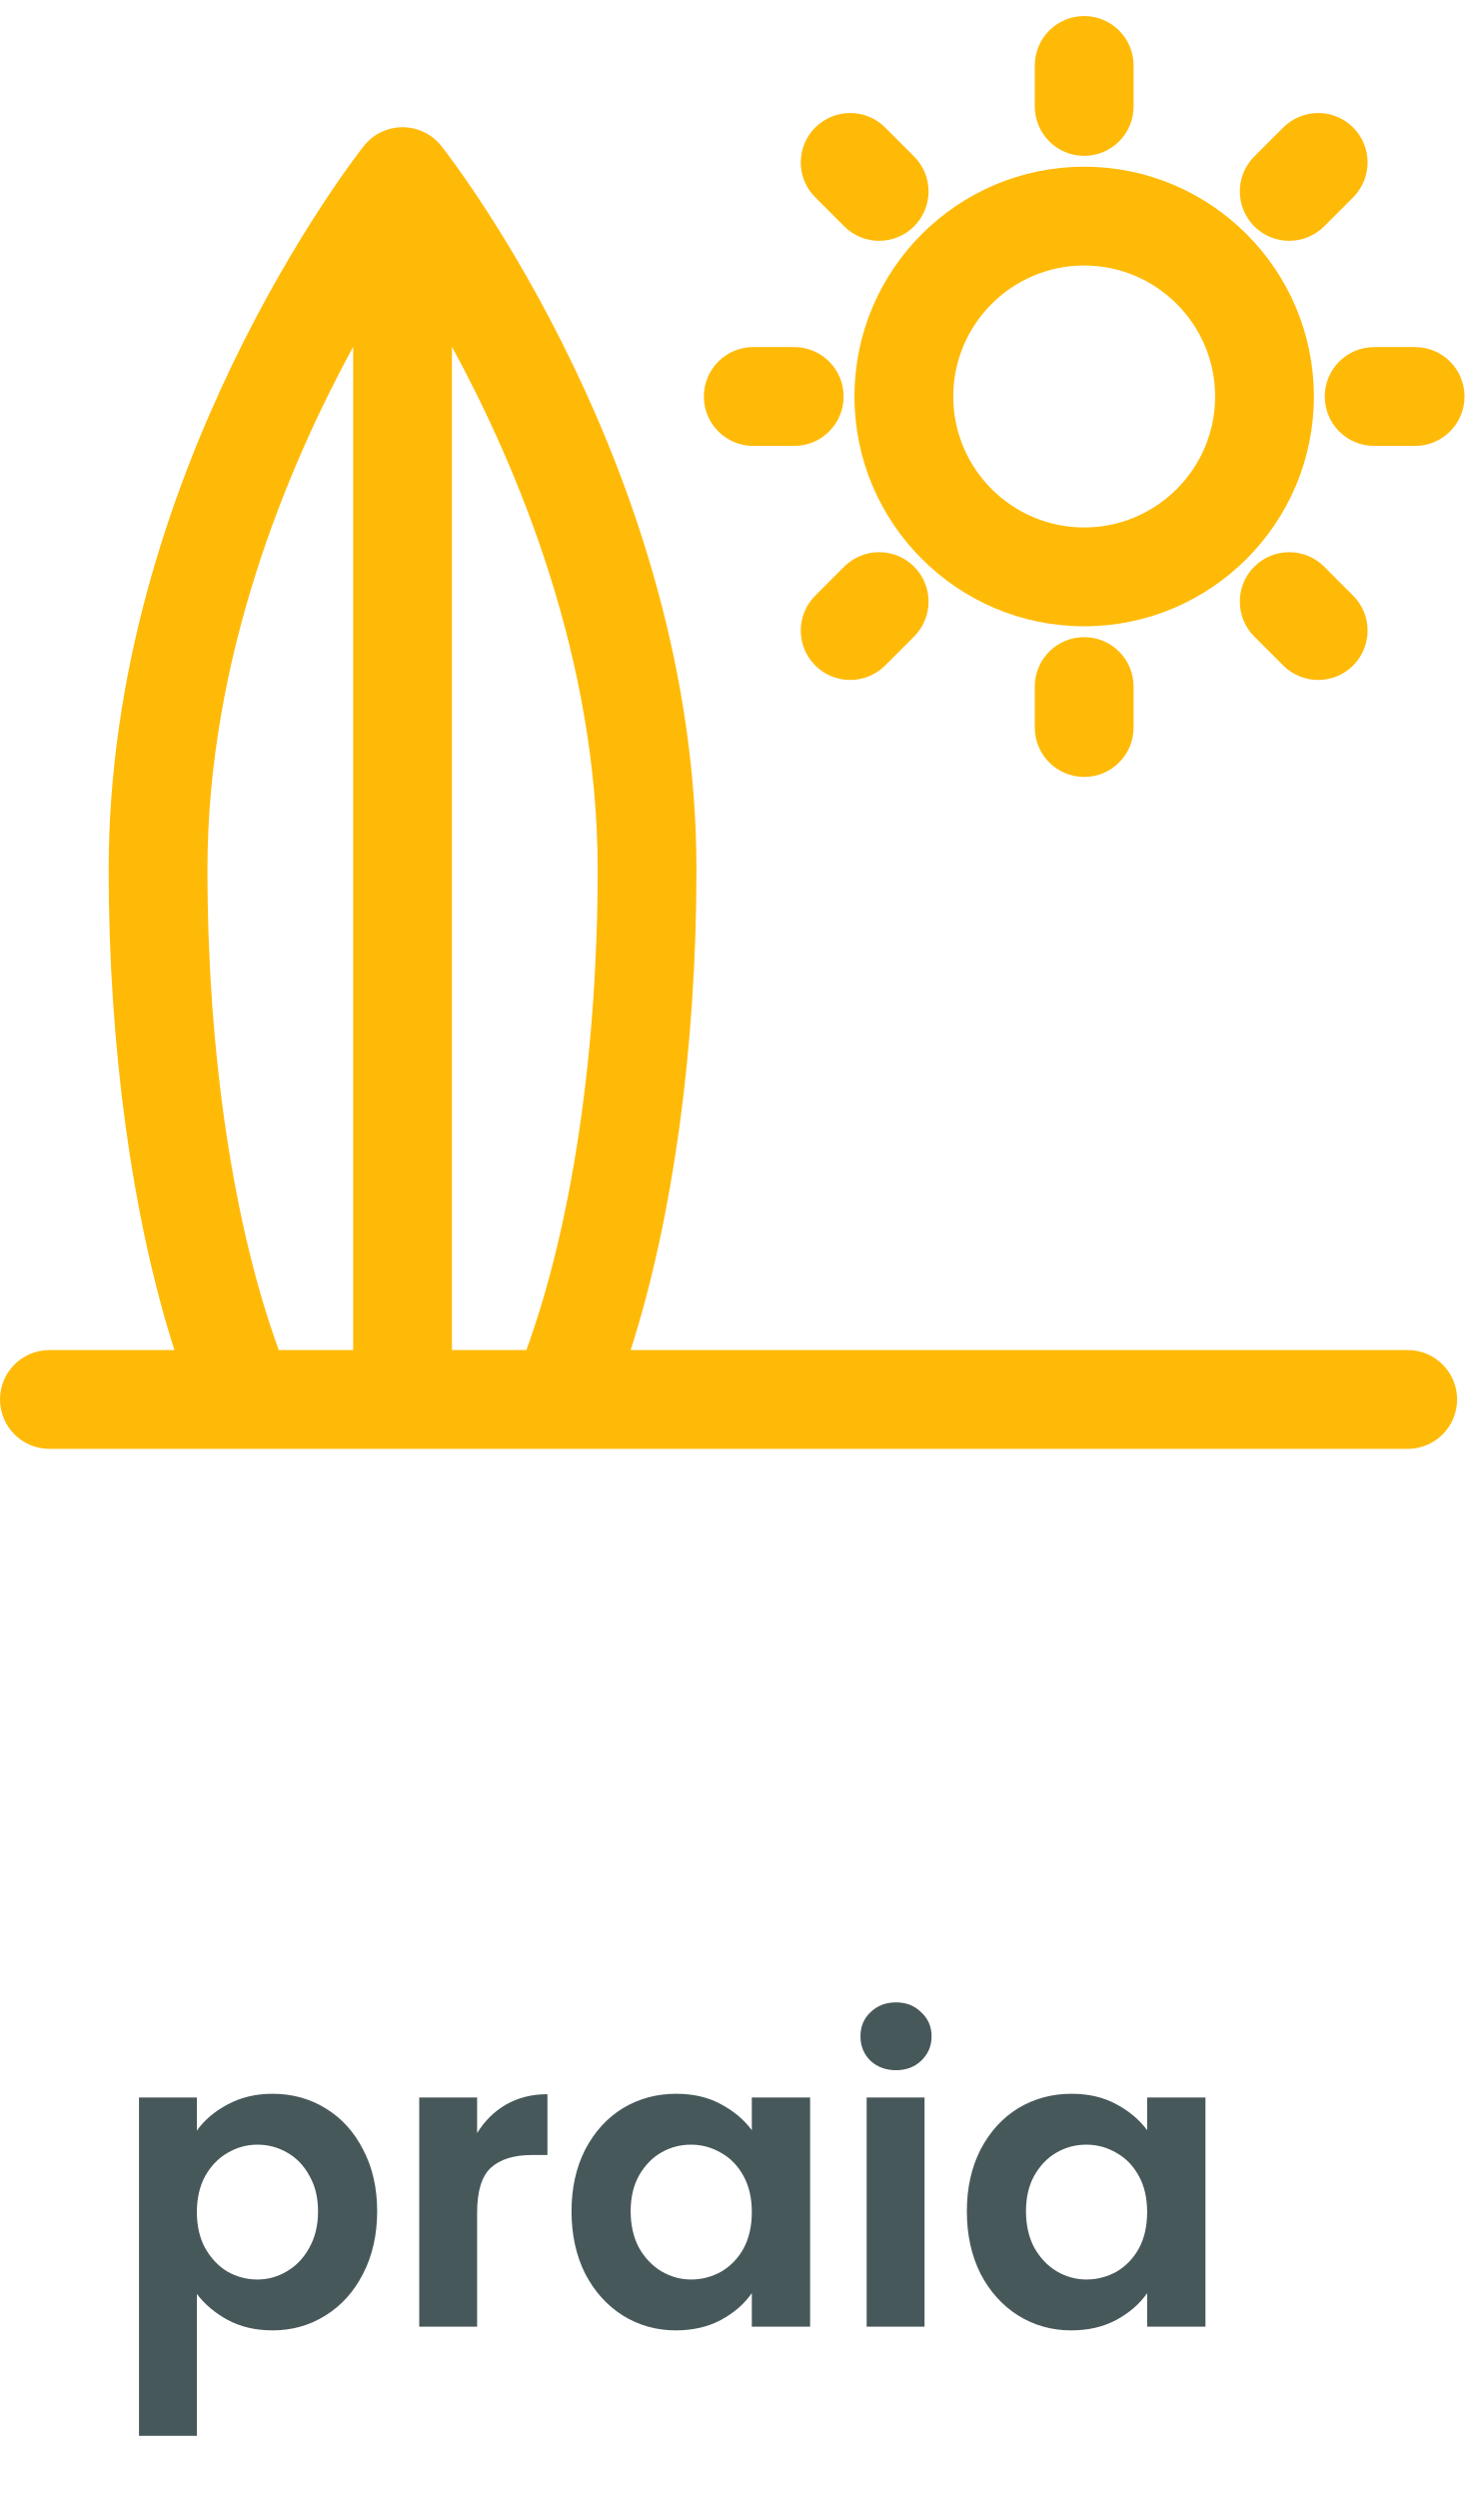
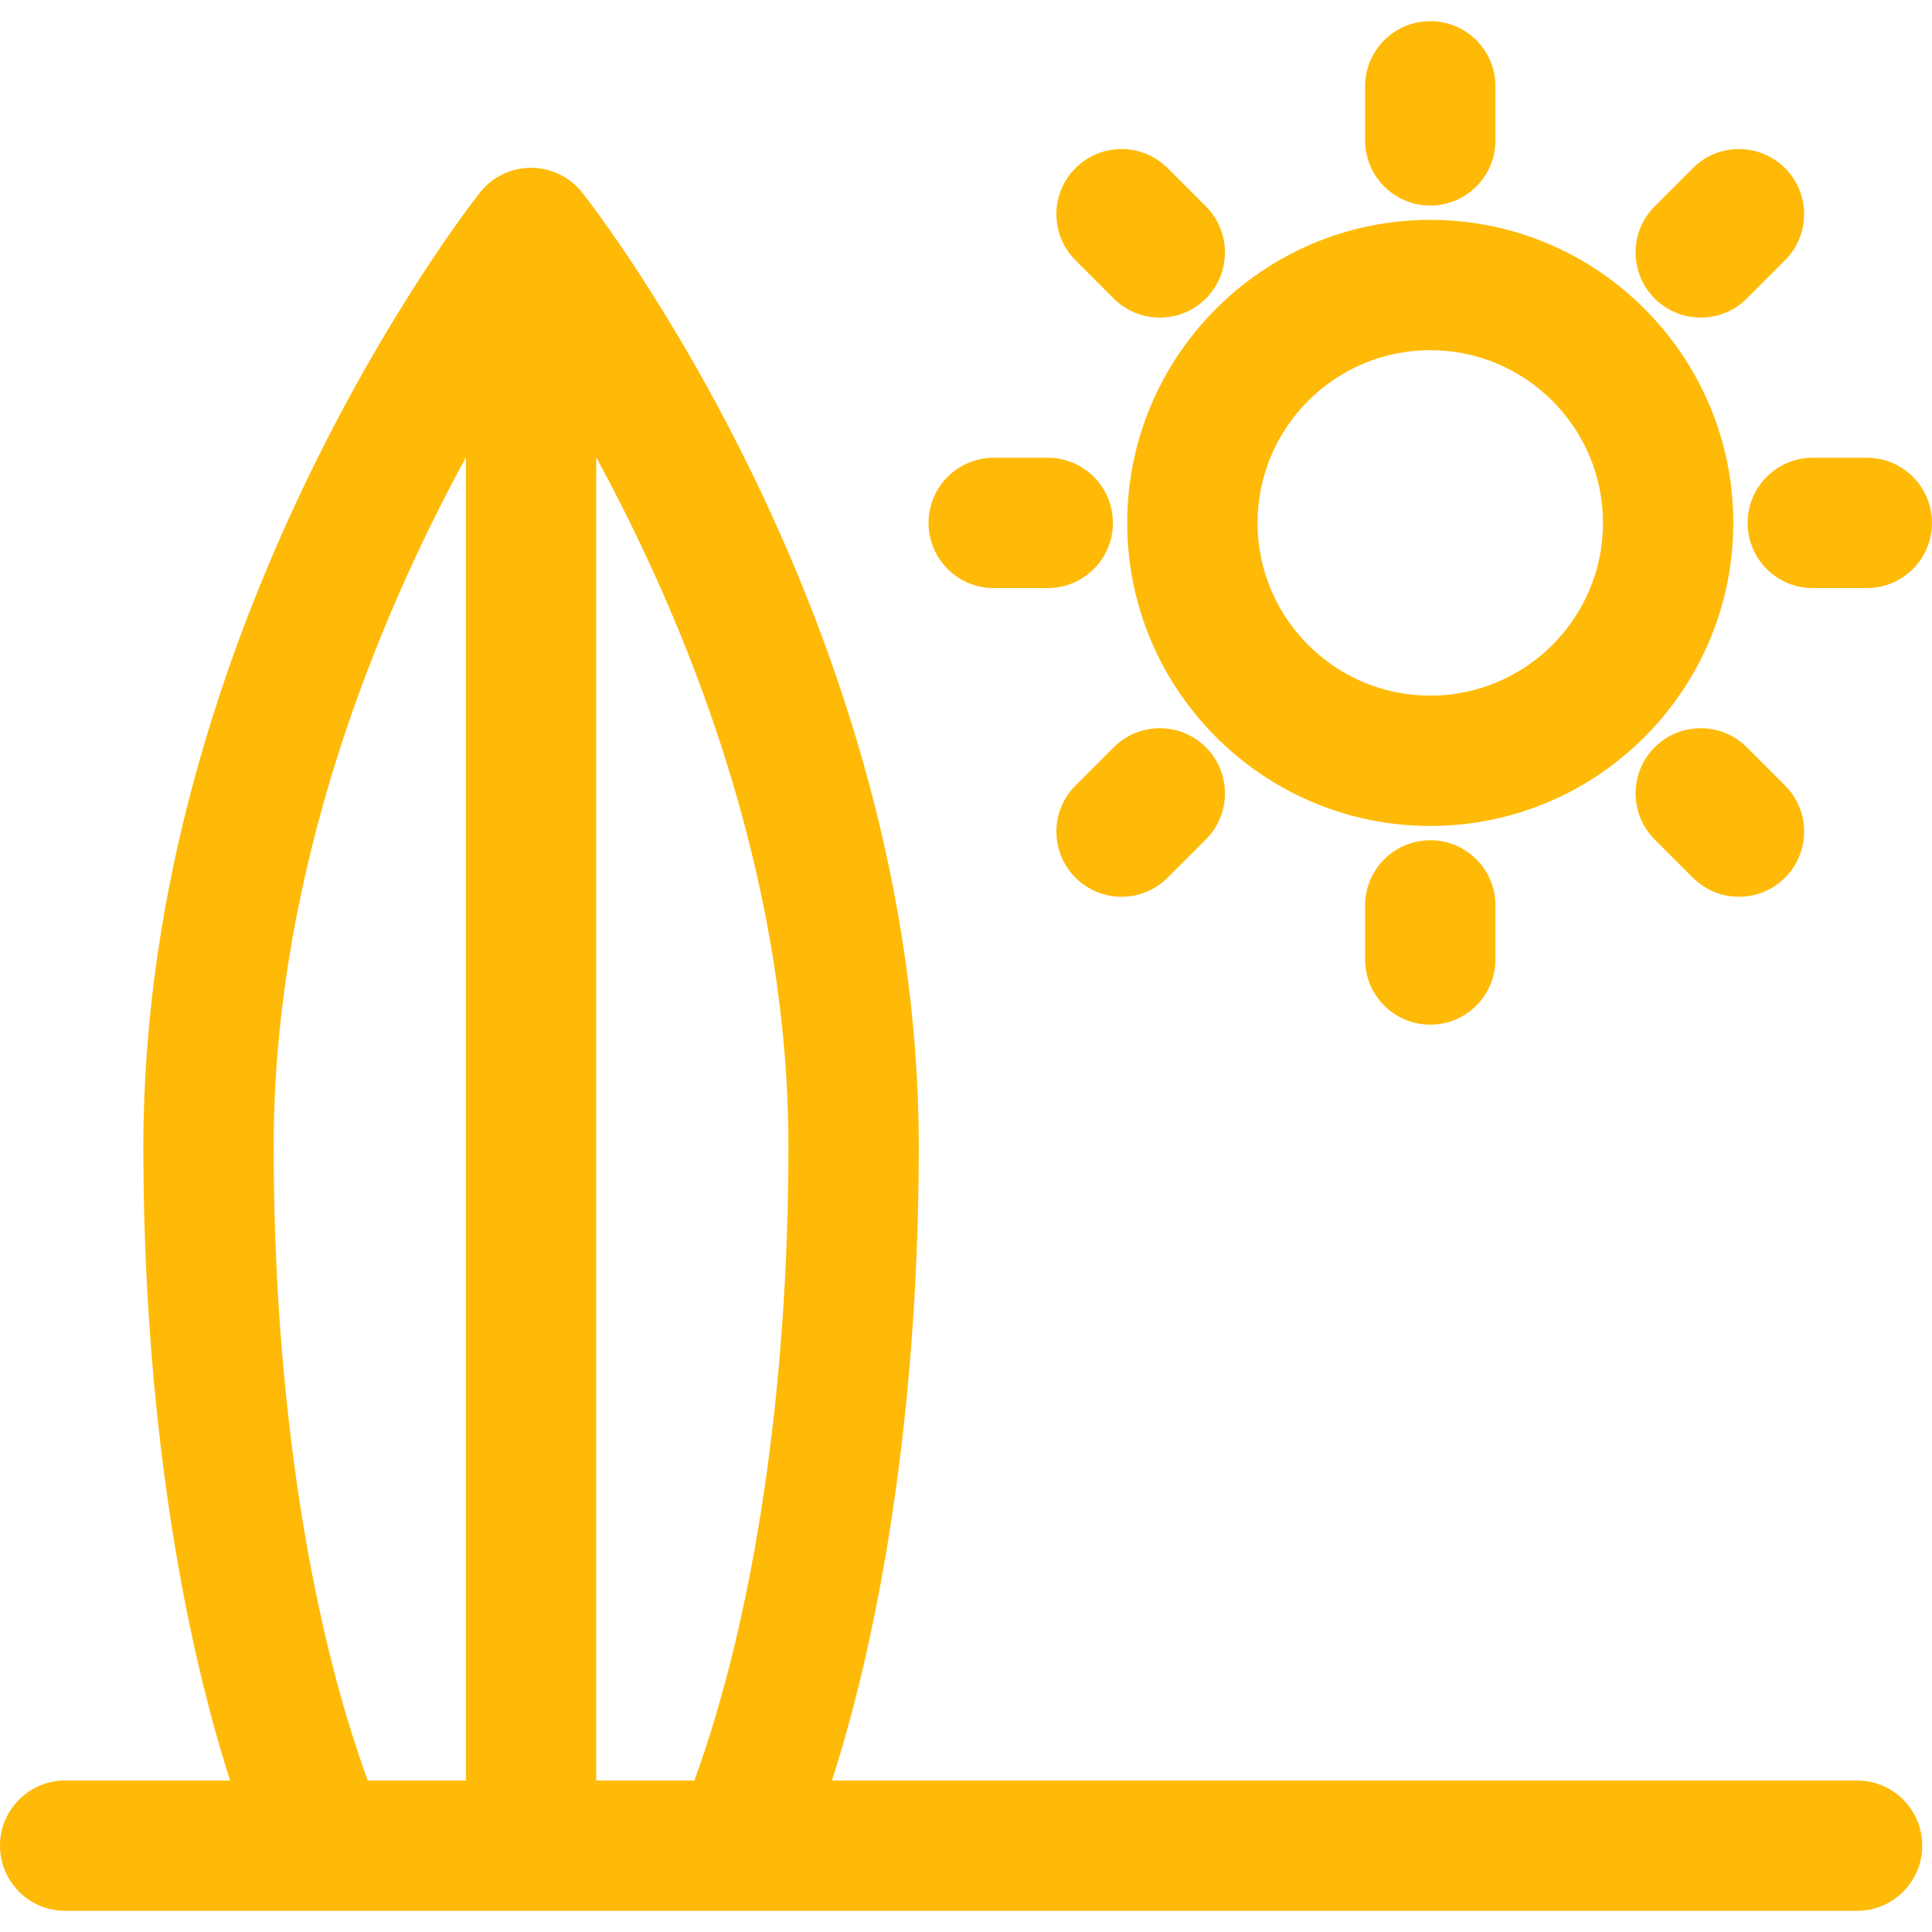
- <svg xmlns="http://www.w3.org/2000/svg" width="85" height="145" viewBox="0 0 85 145" fill="none">
-   <path d="M11.426 123.624C11.858 123.016 12.45 122.512 13.202 122.112C13.97 121.696 14.842 121.488 15.818 121.488C16.954 121.488 17.978 121.768 18.89 122.328C19.818 122.888 20.546 123.688 21.074 124.728C21.618 125.752 21.89 126.944 21.89 128.304C21.89 129.664 21.618 130.872 21.074 131.928C20.546 132.968 19.818 133.776 18.89 134.352C17.978 134.928 16.954 135.216 15.818 135.216C14.842 135.216 13.978 135.016 13.226 134.616C12.49 134.216 11.89 133.712 11.426 133.104V141.336H8.066V121.704H11.426V123.624ZM18.458 128.304C18.458 127.504 18.29 126.816 17.954 126.24C17.634 125.648 17.202 125.2 16.658 124.896C16.13 124.592 15.554 124.44 14.93 124.44C14.322 124.44 13.746 124.6 13.202 124.92C12.674 125.224 12.242 125.672 11.906 126.264C11.586 126.856 11.426 127.552 11.426 128.352C11.426 129.152 11.586 129.848 11.906 130.44C12.242 131.032 12.674 131.488 13.202 131.808C13.746 132.112 14.322 132.264 14.93 132.264C15.554 132.264 16.13 132.104 16.658 131.784C17.202 131.464 17.634 131.008 17.954 130.416C18.29 129.824 18.458 129.12 18.458 128.304ZM27.692 123.768C28.124 123.064 28.684 122.512 29.372 122.112C30.076 121.712 30.876 121.512 31.772 121.512V125.04H30.884C29.828 125.04 29.028 125.288 28.484 125.784C27.956 126.28 27.692 127.144 27.692 128.376V135H24.332V121.704H27.692V123.768ZM33.171 128.304C33.171 126.96 33.435 125.768 33.963 124.728C34.507 123.688 35.235 122.888 36.147 122.328C37.075 121.768 38.107 121.488 39.243 121.488C40.235 121.488 41.099 121.688 41.835 122.088C42.587 122.488 43.187 122.992 43.635 123.6V121.704H47.019V135H43.635V133.056C43.203 133.68 42.603 134.2 41.835 134.616C41.083 135.016 40.211 135.216 39.219 135.216C38.099 135.216 37.075 134.928 36.147 134.352C35.235 133.776 34.507 132.968 33.963 131.928C33.435 130.872 33.171 129.664 33.171 128.304ZM43.635 128.352C43.635 127.536 43.475 126.84 43.155 126.264C42.835 125.672 42.403 125.224 41.859 124.92C41.315 124.6 40.731 124.44 40.107 124.44C39.483 124.44 38.907 124.592 38.379 124.896C37.851 125.2 37.419 125.648 37.083 126.24C36.763 126.816 36.603 127.504 36.603 128.304C36.603 129.104 36.763 129.808 37.083 130.416C37.419 131.008 37.851 131.464 38.379 131.784C38.923 132.104 39.499 132.264 40.107 132.264C40.731 132.264 41.315 132.112 41.859 131.808C42.403 131.488 42.835 131.04 43.155 130.464C43.475 129.872 43.635 129.168 43.635 128.352ZM52.005 120.12C51.413 120.12 50.916 119.936 50.517 119.568C50.133 119.184 49.941 118.712 49.941 118.152C49.941 117.592 50.133 117.128 50.517 116.76C50.916 116.376 51.413 116.184 52.005 116.184C52.596 116.184 53.084 116.376 53.468 116.76C53.868 117.128 54.069 117.592 54.069 118.152C54.069 118.712 53.868 119.184 53.468 119.568C53.084 119.936 52.596 120.12 52.005 120.12ZM53.66 121.704V135H50.3V121.704H53.66ZM56.116 128.304C56.116 126.96 56.38 125.768 56.908 124.728C57.452 123.688 58.18 122.888 59.092 122.328C60.02 121.768 61.052 121.488 62.188 121.488C63.18 121.488 64.044 121.688 64.78 122.088C65.532 122.488 66.132 122.992 66.58 123.6V121.704H69.964V135H66.58V133.056C66.148 133.68 65.548 134.2 64.78 134.616C64.028 135.016 63.156 135.216 62.164 135.216C61.044 135.216 60.02 134.928 59.092 134.352C58.18 133.776 57.452 132.968 56.908 131.928C56.38 130.872 56.116 129.664 56.116 128.304ZM66.58 128.352C66.58 127.536 66.42 126.84 66.1 126.264C65.78 125.672 65.348 125.224 64.804 124.92C64.26 124.6 63.676 124.44 63.052 124.44C62.428 124.44 61.852 124.592 61.324 124.896C60.796 125.2 60.364 125.648 60.028 126.24C59.708 126.816 59.548 127.504 59.548 128.304C59.548 129.104 59.708 129.808 60.028 130.416C60.364 131.008 60.796 131.464 61.324 131.784C61.868 132.104 62.444 132.264 63.052 132.264C63.676 132.264 64.26 132.112 64.804 131.808C65.348 131.488 65.78 131.04 66.1 130.464C66.42 129.872 66.58 129.168 66.58 128.352Z" fill="#47585B" />
+ <svg xmlns="http://www.w3.org/2000/svg" width="85" height="85" viewBox="0 0 85 85" fill="none">
  <path d="M81.703 78.335H36.605C39.05 70.689 40.422 60.797 40.422 50.455C40.422 27.519 26.22 9.241 25.616 8.474C25.072 7.785 24.242 7.382 23.364 7.382C22.486 7.382 21.656 7.785 21.113 8.474C20.508 9.241 6.307 27.52 6.307 50.455C6.307 60.797 7.678 70.689 10.123 78.335H2.867C1.284 78.335 0 79.618 0 81.202C0 82.785 1.284 84.068 2.867 84.068H81.703C83.287 84.068 84.57 82.785 84.57 81.202C84.57 79.618 83.286 78.335 81.703 78.335ZM30.55 78.335H26.231V20.12C30.079 27.191 34.688 38.215 34.688 50.455C34.688 61.075 33.191 71.093 30.55 78.335ZM12.04 50.455C12.04 38.214 16.65 27.19 20.498 20.12V78.335H16.179C13.538 71.093 12.04 61.075 12.04 50.455Z" fill="#FFBA08" />
  <path d="M76.258 23.006C76.258 15.654 70.278 9.673 62.926 9.673C55.574 9.673 49.593 15.654 49.593 23.006C49.593 30.358 55.574 36.339 62.926 36.339C70.278 36.339 76.258 30.358 76.258 23.006ZM62.926 30.605C58.736 30.605 55.327 27.196 55.327 23.006C55.327 18.816 58.736 15.406 62.926 15.406C67.116 15.406 70.525 18.816 70.525 23.006C70.525 27.196 67.116 30.605 62.926 30.605Z" fill="#FFBA08" />
  <path d="M62.926 9.043C64.509 9.043 65.793 7.76 65.793 6.176V3.798C65.793 2.215 64.509 0.931 62.926 0.931C61.343 0.931 60.059 2.215 60.059 3.798V6.176C60.059 7.76 61.343 9.043 62.926 9.043Z" fill="#FFBA08" />
  <path d="M60.059 39.835V42.213C60.059 43.797 61.343 45.08 62.926 45.08C64.509 45.08 65.793 43.797 65.793 42.213V39.835C65.793 38.251 64.509 36.968 62.926 36.968C61.343 36.968 60.059 38.252 60.059 39.835Z" fill="#FFBA08" />
  <path d="M76.888 23.006C76.888 24.589 78.171 25.873 79.755 25.873H82.133C83.716 25.873 85 24.589 85 23.006C85 21.423 83.716 20.139 82.133 20.139H79.755C78.172 20.139 76.888 21.423 76.888 23.006Z" fill="#FFBA08" />
  <path d="M43.718 25.873H46.097C47.68 25.873 48.964 24.589 48.964 23.006C48.964 21.423 47.68 20.139 46.097 20.139H43.718C42.135 20.139 40.852 21.423 40.852 23.006C40.852 24.589 42.135 25.873 43.718 25.873Z" fill="#FFBA08" />
  <path d="M74.826 13.973C75.559 13.973 76.293 13.693 76.853 13.133L78.534 11.451C79.654 10.332 79.654 8.516 78.534 7.397C77.415 6.278 75.6 6.278 74.48 7.397L72.798 9.079C71.679 10.199 71.679 12.014 72.798 13.133C73.358 13.693 74.092 13.973 74.826 13.973Z" fill="#FFBA08" />
  <path d="M48.999 32.878L47.317 34.56C46.197 35.68 46.197 37.495 47.317 38.615C47.877 39.174 48.61 39.454 49.344 39.454C50.078 39.454 50.811 39.174 51.371 38.615L53.053 36.933C54.173 35.813 54.173 33.998 53.053 32.878C51.934 31.759 50.119 31.759 48.999 32.878Z" fill="#FFBA08" />
  <path d="M74.48 38.615C75.04 39.174 75.774 39.454 76.507 39.454C77.241 39.454 77.975 39.174 78.534 38.615C79.654 37.495 79.654 35.68 78.534 34.56L76.853 32.878C75.733 31.759 73.918 31.759 72.798 32.878C71.679 33.998 71.679 35.813 72.798 36.933L74.48 38.615Z" fill="#FFBA08" />
  <path d="M48.999 13.133C49.559 13.693 50.292 13.973 51.026 13.973C51.76 13.973 52.493 13.693 53.053 13.133C54.173 12.014 54.173 10.199 53.053 9.079L51.371 7.397C50.251 6.278 48.437 6.278 47.317 7.397C46.197 8.517 46.197 10.332 47.317 11.451L48.999 13.133Z" fill="#FFBA08" />
</svg>
